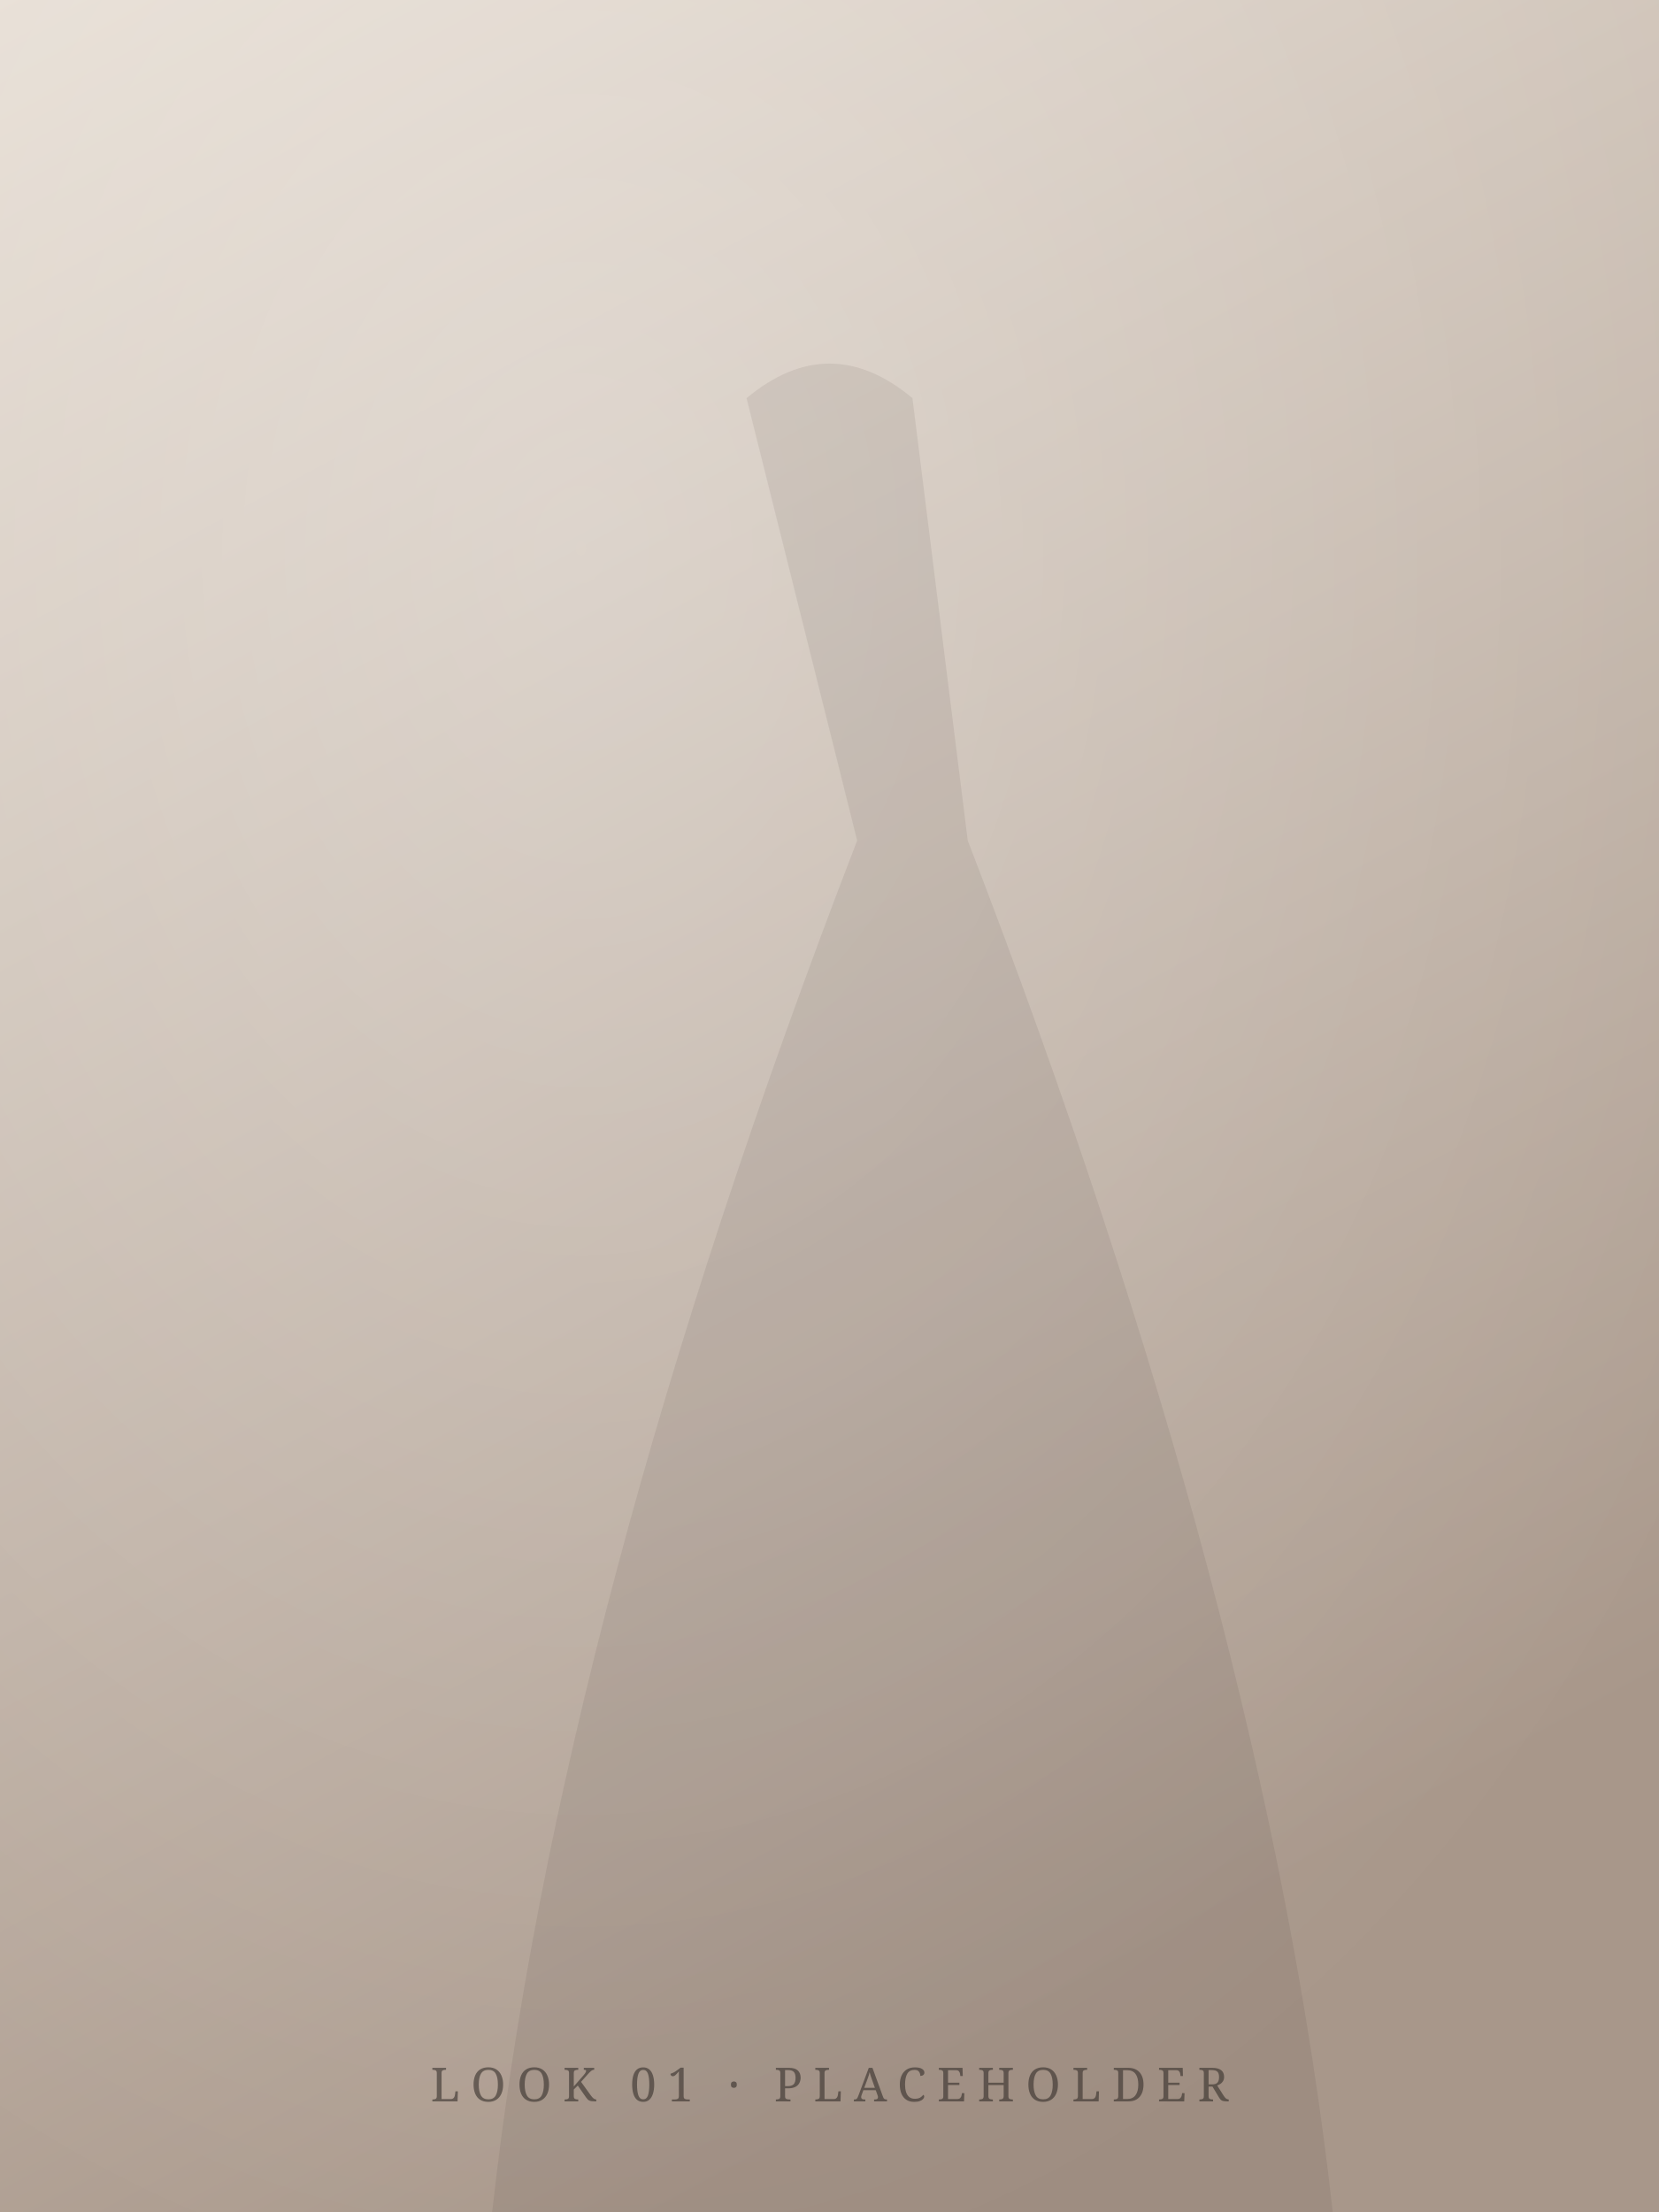
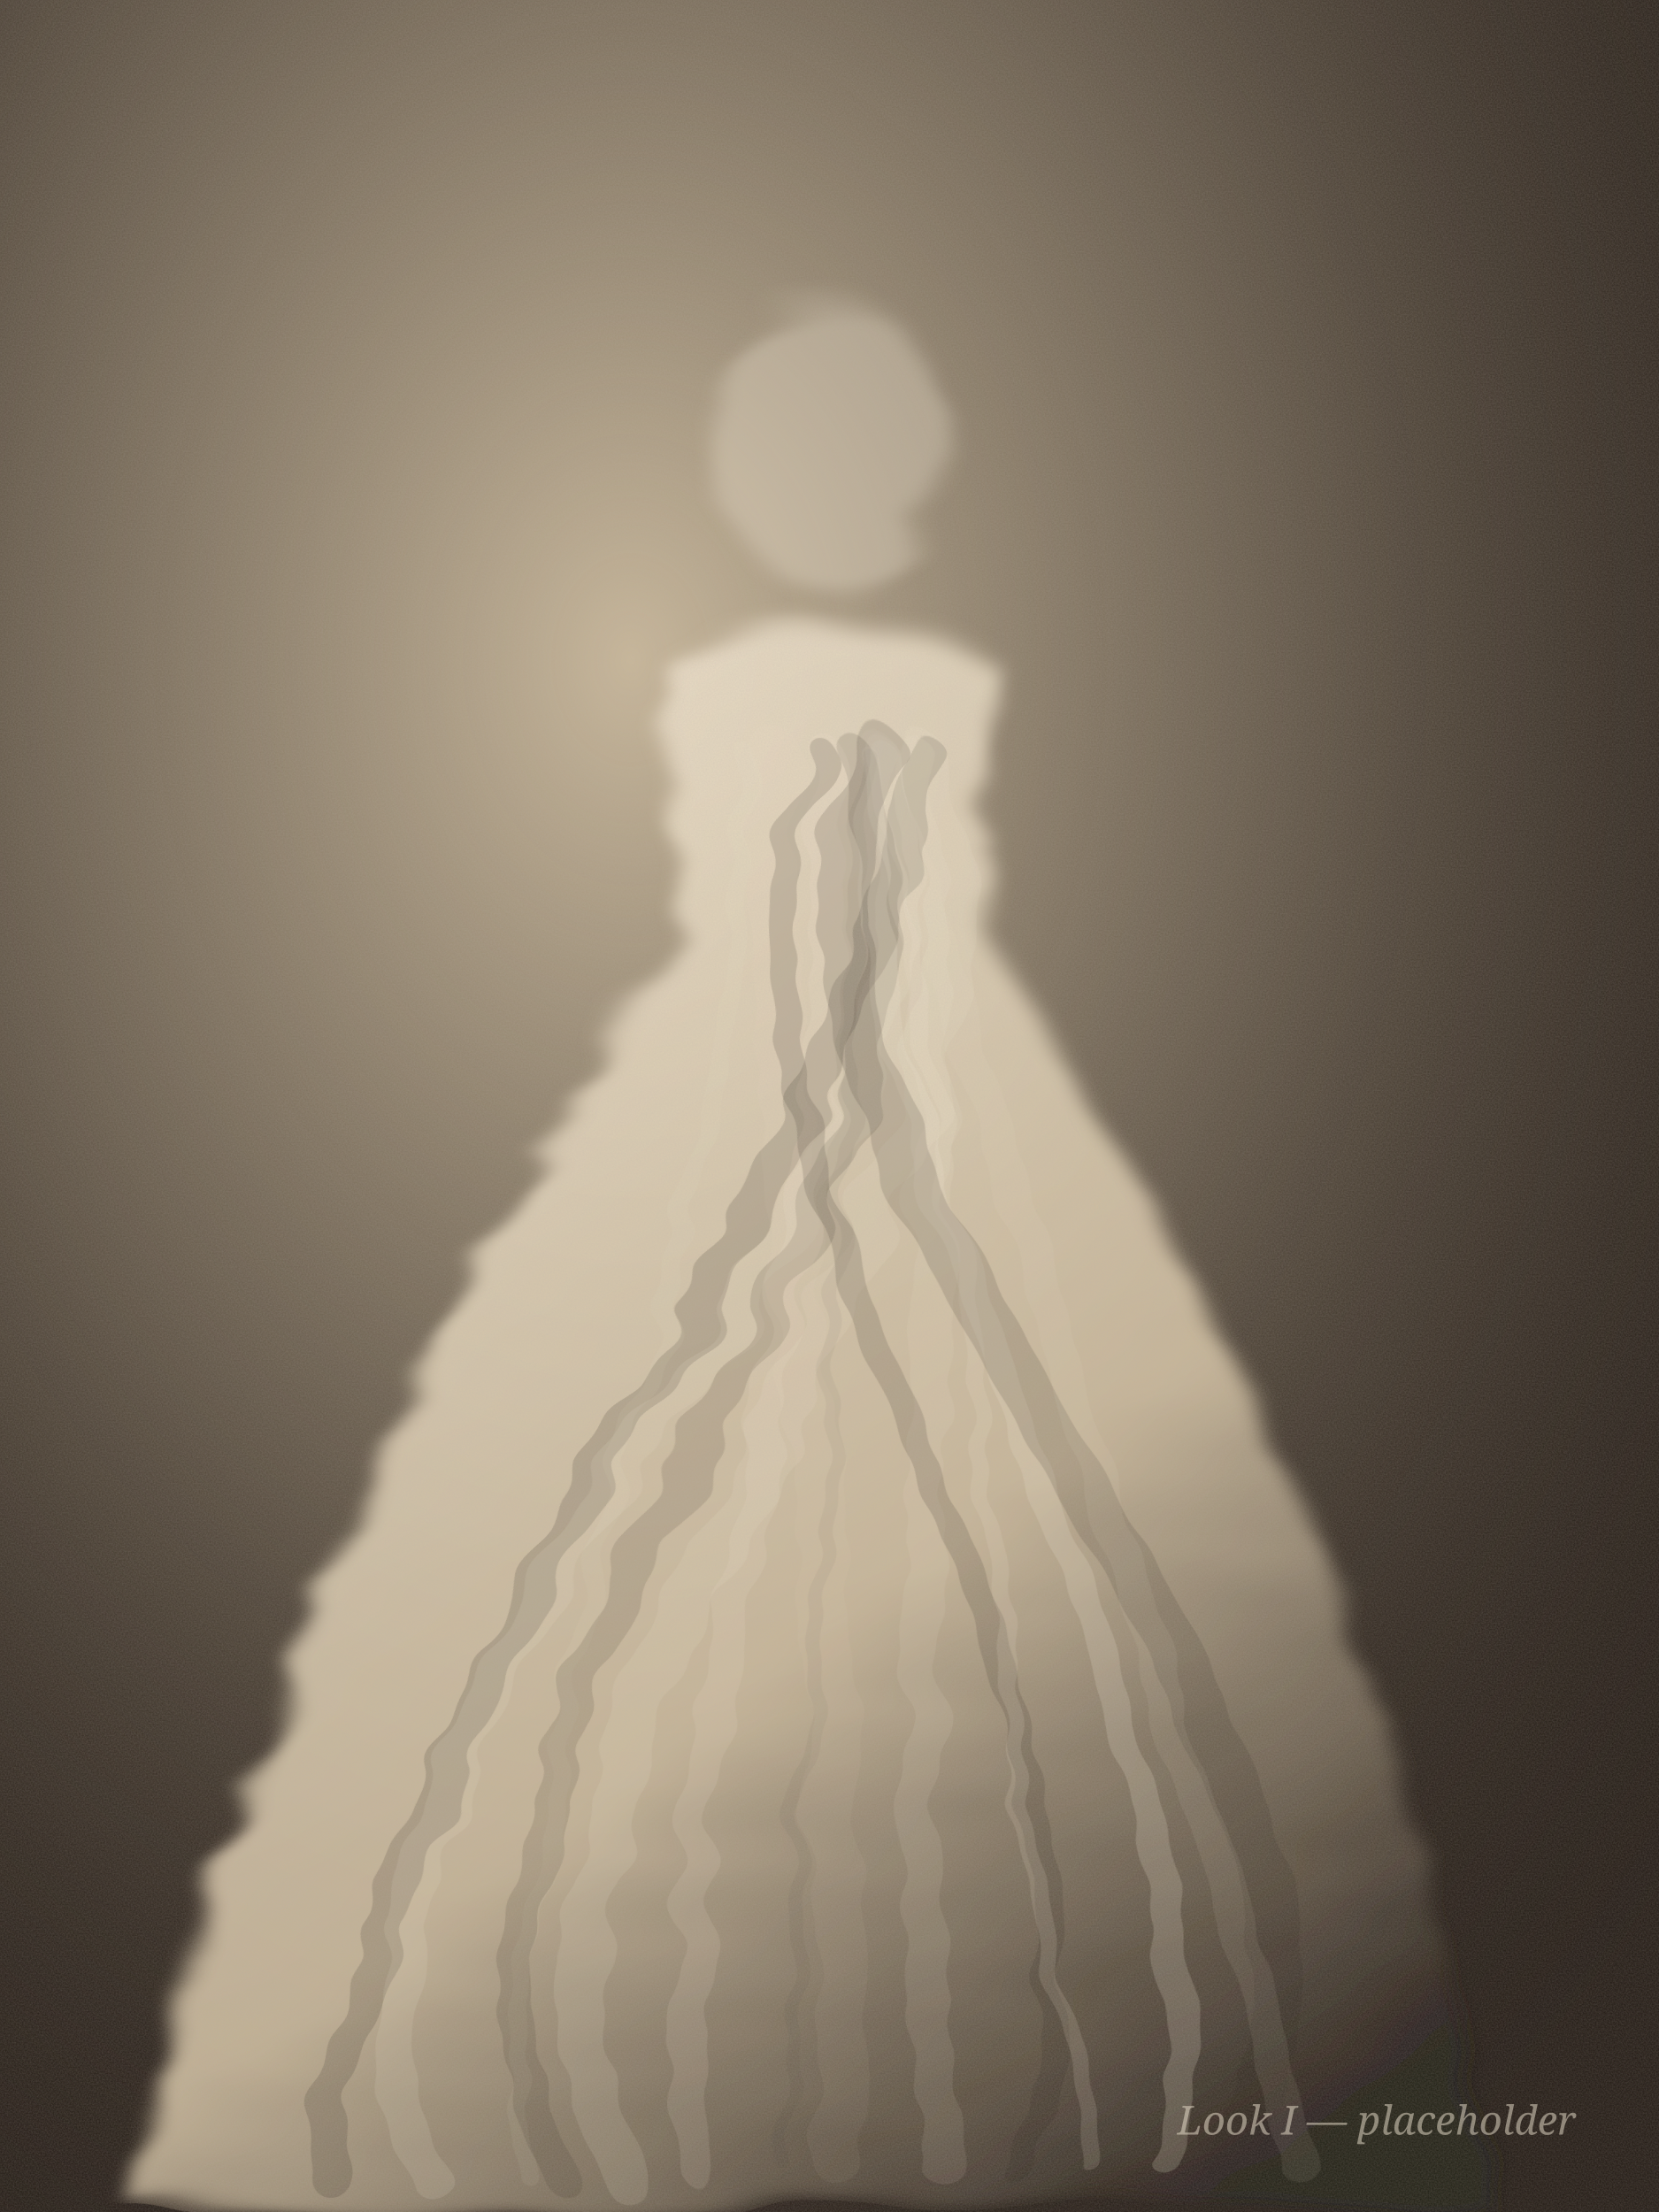
<svg xmlns="http://www.w3.org/2000/svg" viewBox="0 0 1200 1600" width="1200" height="1600">
  <defs>
-     <linearGradient id="g" x1="0" y1="0" x2="0.4" y2="1">
-       <stop offset="0" stop-color="#e6ddd3" />
-       <stop offset="1" stop-color="#a8978a" />
+     <radialGradient id="light" cx="0.38" cy="0.3" r="0.85">
+       <stop offset="0" stop-color="#d9c7a8" stop-opacity="0.9" />
+       <stop offset="0.55" stop-color="#d9c7a8" stop-opacity="0.25" />
+       <stop offset="1" stop-color="#231b15" stop-opacity="0" />
+     </radialGradient>
+     <linearGradient id="gown" x1="0.2" y1="0" x2="0.8" y2="1">
+       <stop offset="0" stop-color="#f1e6d2" />
+       <stop offset="0.6" stop-color="#d9c7a8" />
+       <stop offset="1" stop-color="#231b15" />
    </linearGradient>
-     <radialGradient id="l" cx="0.35" cy="0.25" r="0.8">
-       <stop offset="0" stop-color="#fff" stop-opacity="0.25" />
-       <stop offset="1" stop-color="#fff" stop-opacity="0" />
-     </radialGradient>
+     <filter id="canvas" x="0" y="0" width="100%" height="100%">
+       <feTurbulence type="fractalNoise" baseFrequency="0.9" numOctaves="2" seed="3" />
+       <feColorMatrix values="0 0 0 0 0.5  0 0 0 0 0.45  0 0 0 0 0.4  0 0 0 0.22 0" />
+       <feComposite in2="SourceGraphic" operator="in" />
+     </filter>
+     <filter id="soft">
+       <feGaussianBlur stdDeviation="7.2" />
+     </filter>
+     <filter id="brush">
+       <feTurbulence type="fractalNoise" baseFrequency="0.006 0.018" numOctaves="2" seed="7" />
+       <feDisplacementMap in="SourceGraphic" scale="36" />
+     </filter>
  </defs>
-   <rect width="1200" height="1600" fill="url(#g)" />
-   <rect width="1200" height="1600" fill="url(#l)" />
-   <path d="M540.0 288.0 q60 -50 120 0 l40 320.0 q216.0 560.0 264.0 992.0 l-608.0 0 q48.0 -432.0 264.0 -992.0 z" fill="#2a2522" fill-opacity="0.08" />
-   <text x="600.0" y="1520" text-anchor="middle" font-family="Georgia, serif" font-size="34" letter-spacing="8" fill="#2a2522" fill-opacity="0.55">LOOK 01 · PLACEHOLDER</text>
+   <rect width="1200" height="1600" fill="#231b15" />
+   <rect width="1200" height="1600" fill="url(#light)" />
+   <g filter="url(#brush)">
+     <ellipse cx="600" cy="320" rx="84" ry="104" fill="#f1e6d2" fill-opacity="0.35" filter="url(#soft)" />
+     <path d="M480 480 Q600 416 720 480 L708 672 Q1032 1152 1080 1600 L96 1600 Q192 1120 492 672 Z" fill="url(#gown)" fill-opacity="0.85" filter="url(#soft)" />
+     <path d="M668 544 C 618 880, 281 1200, 231 1568" stroke="#231b15" stroke-opacity="0.17" stroke-width="27" fill="none" stroke-linecap="round" />
+     <path d="M633 544 C 761 880, 177 1200, 305 1568" stroke="#f1e6d2" stroke-opacity="0.13" stroke-width="29" fill="none" stroke-linecap="round" />
+     <path d="M538 544 C 548 880, 367 1200, 377 1568" stroke="#f1e6d2" stroke-opacity="0.07" stroke-width="13" fill="none" stroke-linecap="round" />
+     <path d="M616 544 C 750 880, 266 1200, 400 1568" stroke="#231b15" stroke-opacity="0.13" stroke-width="25" fill="none" stroke-linecap="round" />
+     <path d="M664 544 C 793 880, 316 1200, 446 1568" stroke="#f1e6d2" stroke-opacity="0.13" stroke-width="34" fill="none" stroke-linecap="round" />
+     <path d="M596 544 C 632 880, 468 1200, 504 1568" stroke="#f1e6d2" stroke-opacity="0.12" stroke-width="25" fill="none" stroke-linecap="round" />
+     <path d="M626 544 C 615 880, 583 1200, 571 1568" stroke="#231b15" stroke-opacity="0.05" stroke-width="10" fill="none" stroke-linecap="round" />
+     <path d="M560 544 C 557 880, 615 1200, 612 1568" stroke="#f1e6d2" stroke-opacity="0.05" stroke-width="36" fill="none" stroke-linecap="round" />
+     <path d="M659 544 C 702 880, 639 1200, 682 1568" stroke="#f1e6d2" stroke-opacity="0.10" stroke-width="27" fill="none" stroke-linecap="round" />
+     <path d="M594 544 C 461 880, 866 1200, 733 1568" stroke="#231b15" stroke-opacity="0.16" stroke-width="19" fill="none" stroke-linecap="round" />
+     <path d="M626 544 C 715 880, 704 1200, 792 1568" stroke="#f1e6d2" stroke-opacity="0.15" stroke-width="12" fill="none" stroke-linecap="round" />
+     <path d="M636 544 C 598 880, 887 1200, 848 1568" stroke="#f1e6d2" stroke-opacity="0.20" stroke-width="20" fill="none" stroke-linecap="round" />
+     <path d="M636 544 C 496 880, 1034 1200, 894 1568" stroke="#231b15" stroke-opacity="0.15" stroke-width="37" fill="none" stroke-linecap="round" />
+     <path d="M635 544 C 739 880, 837 1200, 941 1568" stroke="#f1e6d2" stroke-opacity="0.09" stroke-width="25" fill="none" stroke-linecap="round" />
+   </g>
+   <rect width="1200" height="1600" fill="#000" filter="url(#canvas)" />
+   <text x="1140" y="1544" text-anchor="end" font-family="Georgia, serif" font-style="italic" font-size="29" fill="#f1e6d2" fill-opacity="0.5">Look I — placeholder</text>
</svg>
